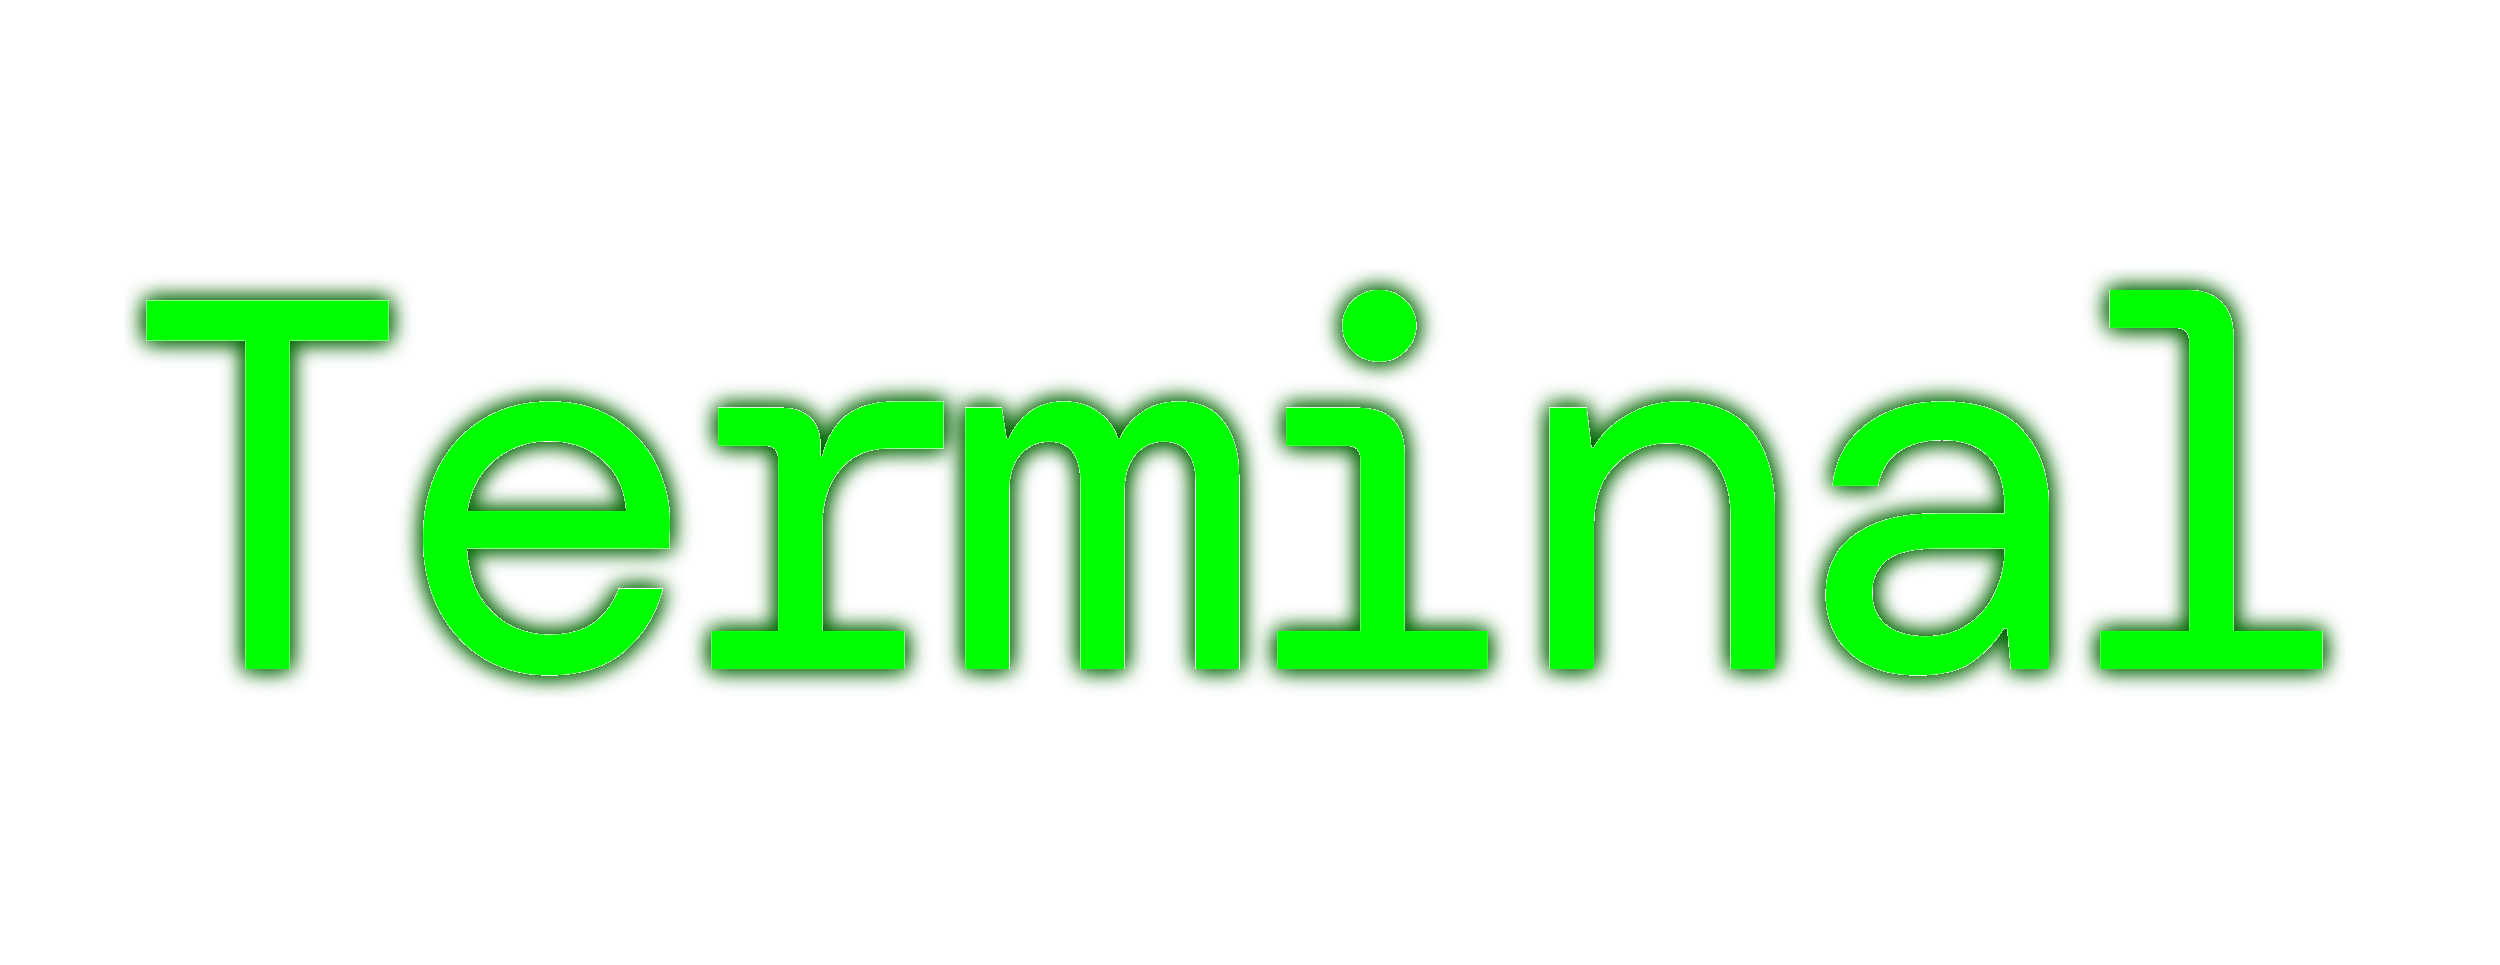
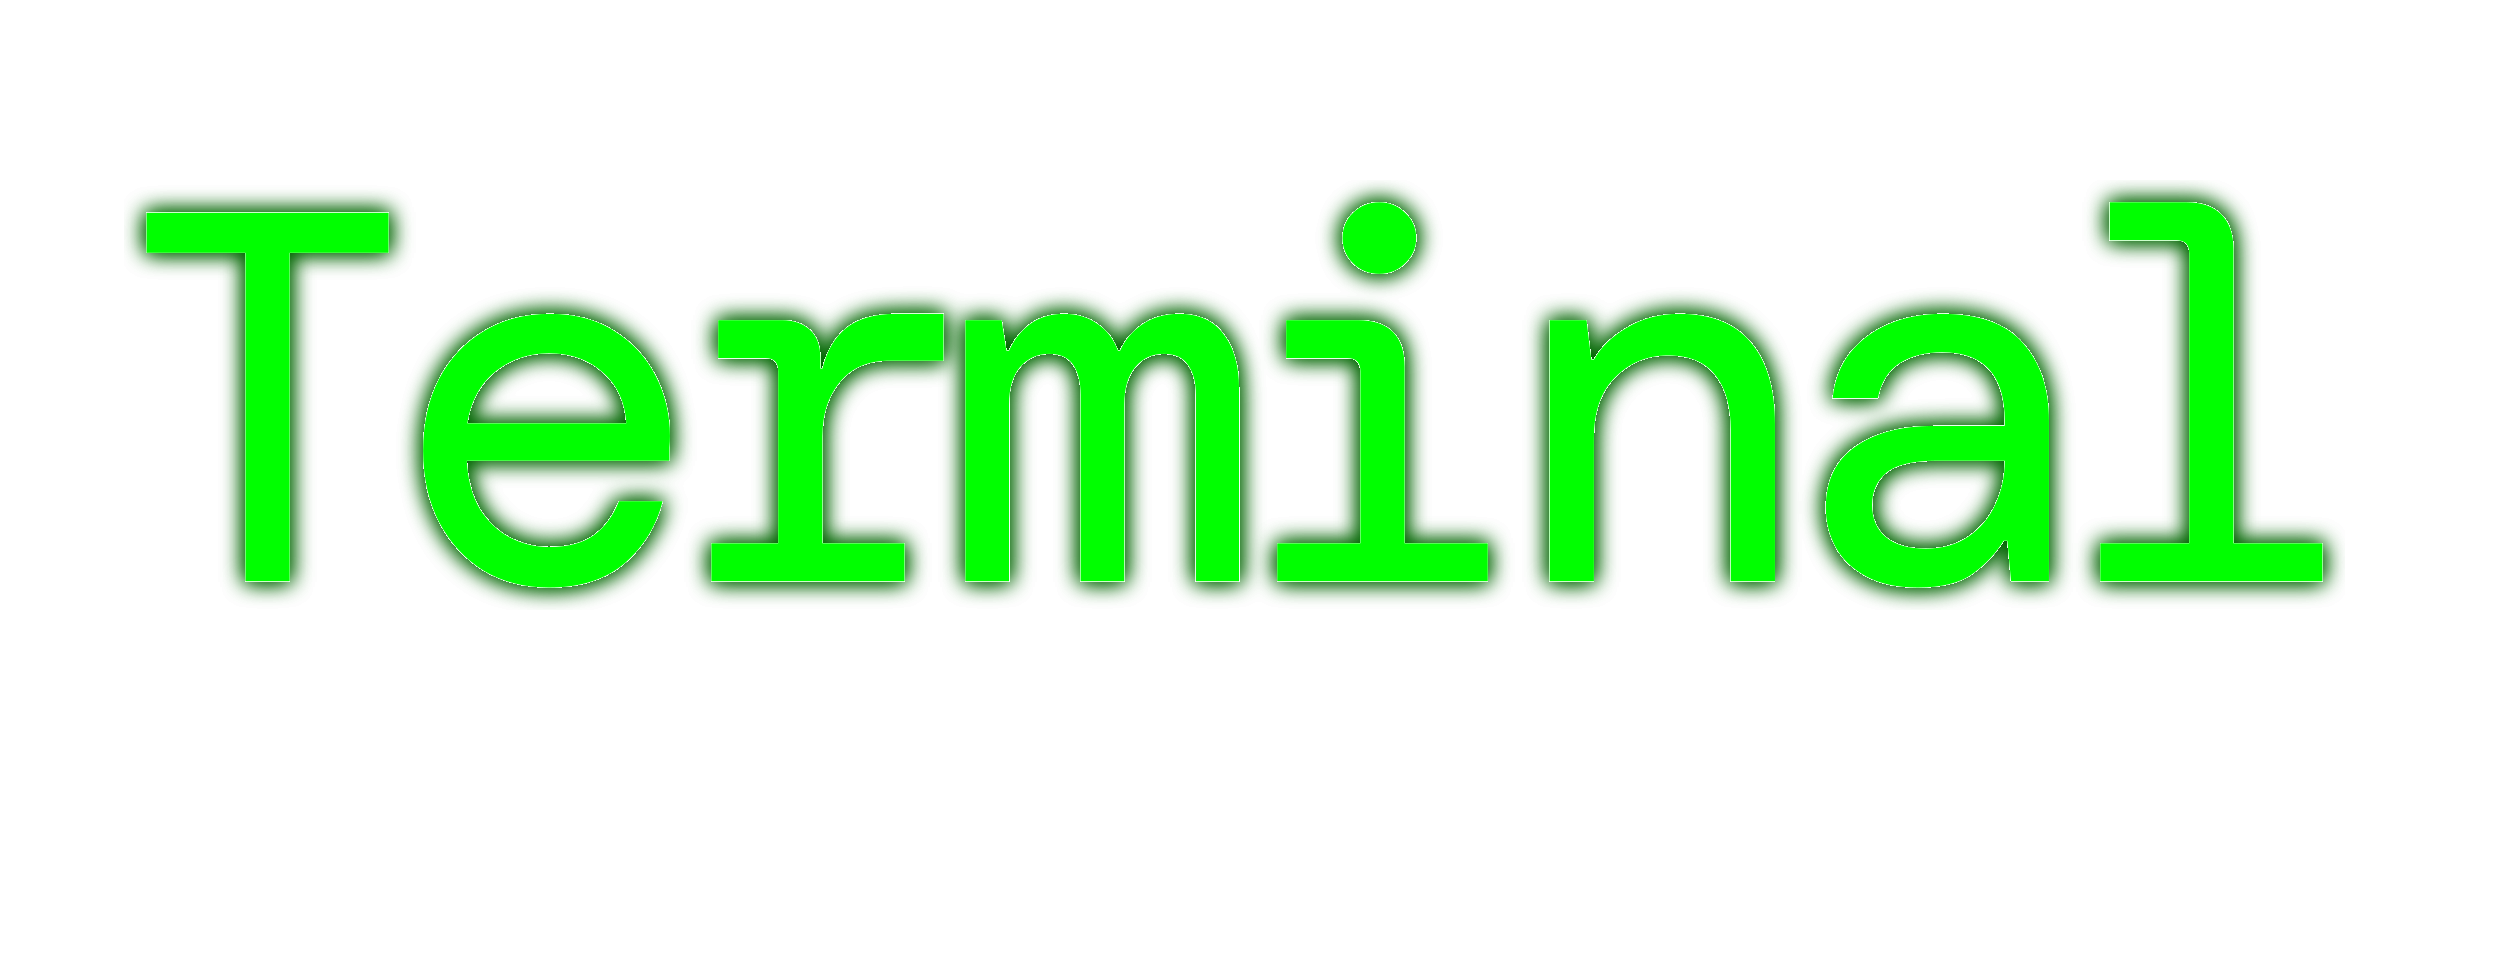
<svg xmlns="http://www.w3.org/2000/svg" width="57" height="22" viewBox="0 0 57 22" fill="none">
-   <g filter="url(#filter0_dd_565_2750)">
-     <path d="M5.596 15.252V7.764H3.34V6.852H8.86V7.764H6.604V15.252H5.596ZM12.515 15.396C11.955 15.396 11.459 15.268 11.027 15.012C10.603 14.748 10.267 14.384 10.019 13.92C9.771 13.448 9.647 12.9 9.647 12.276C9.647 11.652 9.767 11.108 10.007 10.644C10.255 10.172 10.595 9.808 11.027 9.552C11.459 9.288 11.963 9.156 12.539 9.156C13.115 9.156 13.607 9.288 14.015 9.552C14.423 9.808 14.735 10.148 14.951 10.572C15.167 10.996 15.275 11.452 15.275 11.94C15.275 12.028 15.271 12.116 15.263 12.204C15.263 12.292 15.263 12.392 15.263 12.504H10.643C10.667 12.944 10.767 13.312 10.943 13.608C11.127 13.896 11.355 14.112 11.627 14.256C11.907 14.4 12.203 14.472 12.515 14.472C12.955 14.472 13.299 14.38 13.547 14.196C13.795 14.012 13.983 13.756 14.111 13.428H15.107C14.971 13.98 14.687 14.448 14.255 14.832C13.823 15.208 13.243 15.396 12.515 15.396ZM12.515 10.056C12.051 10.056 11.643 10.196 11.291 10.476C10.947 10.756 10.735 11.148 10.655 11.652H14.279C14.247 11.156 14.067 10.768 13.739 10.488C13.419 10.2 13.011 10.056 12.515 10.056ZM16.219 15.252V14.388H17.743V10.464C17.743 10.264 17.647 10.164 17.455 10.164H16.375V9.3H17.827C18.091 9.3 18.303 9.372 18.463 9.516C18.623 9.66 18.703 9.872 18.703 10.152V10.404H18.751C18.847 10.004 19.027 9.696 19.291 9.48C19.563 9.264 19.939 9.156 20.419 9.156H21.511V10.224H20.275C19.787 10.224 19.411 10.388 19.147 10.716C18.883 11.036 18.751 11.448 18.751 11.952V14.388H20.623V15.252H16.219ZM22.01 15.252V9.3H22.838L22.946 9.996H23.006C23.11 9.756 23.266 9.556 23.474 9.396C23.69 9.236 23.95 9.156 24.254 9.156C24.558 9.156 24.814 9.232 25.022 9.384C25.238 9.528 25.394 9.732 25.49 9.996H25.538C25.642 9.756 25.81 9.556 26.042 9.396C26.274 9.236 26.554 9.156 26.882 9.156C27.338 9.156 27.678 9.312 27.902 9.624C28.134 9.928 28.25 10.336 28.25 10.848V15.252H27.266V11.004C27.266 10.716 27.206 10.488 27.086 10.32C26.974 10.152 26.79 10.068 26.534 10.068C26.27 10.068 26.054 10.168 25.886 10.368C25.718 10.568 25.634 10.852 25.634 11.22V15.252H24.638V11.004C24.638 10.716 24.582 10.488 24.47 10.32C24.358 10.152 24.174 10.068 23.918 10.068C23.654 10.068 23.434 10.168 23.258 10.368C23.09 10.568 23.006 10.852 23.006 11.22V15.252H22.01ZM31.449 8.244C31.209 8.244 31.009 8.164 30.849 8.004C30.689 7.844 30.609 7.652 30.609 7.428C30.609 7.196 30.689 7.004 30.849 6.852C31.009 6.692 31.209 6.612 31.449 6.612C31.681 6.612 31.877 6.692 32.037 6.852C32.205 7.004 32.289 7.196 32.289 7.428C32.289 7.652 32.205 7.844 32.037 8.004C31.877 8.164 31.681 8.244 31.449 8.244ZM29.121 15.252V14.388H31.017V10.464C31.017 10.264 30.917 10.164 30.717 10.164H29.325V9.3H30.957C31.669 9.3 32.025 9.656 32.025 10.368V14.388H33.921V15.252H29.121ZM35.333 15.252V9.3H36.173L36.281 10.2H36.341C36.501 9.912 36.753 9.668 37.097 9.468C37.441 9.26 37.837 9.156 38.285 9.156C39.013 9.156 39.557 9.372 39.917 9.804C40.285 10.236 40.469 10.86 40.469 11.676V15.252H39.461V11.796C39.461 11.268 39.345 10.856 39.113 10.56C38.881 10.256 38.521 10.104 38.033 10.104C37.561 10.104 37.161 10.268 36.833 10.596C36.505 10.916 36.341 11.38 36.341 11.988V15.252H35.333ZM43.728 15.396C43.256 15.396 42.864 15.312 42.552 15.144C42.24 14.976 42.008 14.756 41.856 14.484C41.704 14.204 41.628 13.9 41.628 13.572C41.628 12.964 41.848 12.504 42.288 12.192C42.736 11.872 43.332 11.712 44.076 11.712H45.708V11.592C45.708 10.552 45.232 10.032 44.28 10.032C43.896 10.032 43.572 10.116 43.308 10.284C43.052 10.452 42.888 10.716 42.816 11.076H41.784C41.824 10.676 41.956 10.332 42.18 10.044C42.412 9.756 42.708 9.536 43.068 9.384C43.428 9.232 43.832 9.156 44.28 9.156C45.128 9.156 45.744 9.38 46.128 9.828C46.52 10.268 46.716 10.856 46.716 11.592V15.252H45.852L45.768 14.328H45.684C45.508 14.616 45.272 14.868 44.976 15.084C44.688 15.292 44.272 15.396 43.728 15.396ZM43.908 14.508C44.292 14.508 44.616 14.416 44.88 14.232C45.152 14.048 45.356 13.804 45.492 13.5C45.636 13.196 45.708 12.864 45.708 12.504H44.16C43.616 12.504 43.232 12.596 43.008 12.78C42.792 12.964 42.684 13.208 42.684 13.512C42.684 13.824 42.788 14.068 42.996 14.244C43.204 14.42 43.508 14.508 43.908 14.508ZM47.887 15.252V14.388H49.915V7.776C49.915 7.576 49.815 7.476 49.615 7.476H48.103V6.612H49.855C50.199 6.612 50.463 6.704 50.647 6.888C50.831 7.072 50.923 7.336 50.923 7.68V14.388H52.951V15.252H47.887Z" fill="#00FF00" />
+   <g filter="url(#filter0_dd_579_1012)">
+     <path d="M5.596 13.252V5.764H3.34V4.852H8.86V5.764H6.604V13.252H5.596ZM12.515 13.396C11.955 13.396 11.459 13.268 11.027 13.012C10.603 12.748 10.267 12.384 10.019 11.92C9.771 11.448 9.647 10.9 9.647 10.276C9.647 9.652 9.767 9.108 10.007 8.644C10.255 8.172 10.595 7.808 11.027 7.552C11.459 7.288 11.963 7.156 12.539 7.156C13.115 7.156 13.607 7.288 14.015 7.552C14.423 7.808 14.735 8.148 14.951 8.572C15.167 8.996 15.275 9.452 15.275 9.94C15.275 10.028 15.271 10.116 15.263 10.204C15.263 10.292 15.263 10.392 15.263 10.504H10.643C10.667 10.944 10.767 11.312 10.943 11.608C11.127 11.896 11.355 12.112 11.627 12.256C11.907 12.4 12.203 12.472 12.515 12.472C12.955 12.472 13.299 12.38 13.547 12.196C13.795 12.012 13.983 11.756 14.111 11.428H15.107C14.971 11.98 14.687 12.448 14.255 12.832C13.823 13.208 13.243 13.396 12.515 13.396ZM12.515 8.056C12.051 8.056 11.643 8.196 11.291 8.476C10.947 8.756 10.735 9.148 10.655 9.652H14.279C14.247 9.156 14.067 8.768 13.739 8.488C13.419 8.2 13.011 8.056 12.515 8.056ZM16.219 13.252V12.388H17.743V8.464C17.743 8.264 17.647 8.164 17.455 8.164H16.375V7.3H17.827C18.091 7.3 18.303 7.372 18.463 7.516C18.623 7.66 18.703 7.872 18.703 8.152V8.404H18.751C18.847 8.004 19.027 7.696 19.291 7.48C19.563 7.264 19.939 7.156 20.419 7.156H21.511V8.224H20.275C19.787 8.224 19.411 8.388 19.147 8.716C18.883 9.036 18.751 9.448 18.751 9.952V12.388H20.623V13.252H16.219ZM22.01 13.252V7.3H22.838L22.946 7.996H23.006C23.11 7.756 23.266 7.556 23.474 7.396C23.69 7.236 23.95 7.156 24.254 7.156C24.558 7.156 24.814 7.232 25.022 7.384C25.238 7.528 25.394 7.732 25.49 7.996H25.538C25.642 7.756 25.81 7.556 26.042 7.396C26.274 7.236 26.554 7.156 26.882 7.156C27.338 7.156 27.678 7.312 27.902 7.624C28.134 7.928 28.25 8.336 28.25 8.848V13.252H27.266V9.004C27.266 8.716 27.206 8.488 27.086 8.32C26.974 8.152 26.79 8.068 26.534 8.068C26.27 8.068 26.054 8.168 25.886 8.368C25.718 8.568 25.634 8.852 25.634 9.22V13.252H24.638V9.004C24.638 8.716 24.582 8.488 24.47 8.32C24.358 8.152 24.174 8.068 23.918 8.068C23.654 8.068 23.434 8.168 23.258 8.368C23.09 8.568 23.006 8.852 23.006 9.22V13.252H22.01ZM31.449 6.244C31.209 6.244 31.009 6.164 30.849 6.004C30.689 5.844 30.609 5.652 30.609 5.428C30.609 5.196 30.689 5.004 30.849 4.852C31.009 4.692 31.209 4.612 31.449 4.612C31.681 4.612 31.877 4.692 32.037 4.852C32.205 5.004 32.289 5.196 32.289 5.428C32.289 5.652 32.205 5.844 32.037 6.004C31.877 6.164 31.681 6.244 31.449 6.244ZM29.121 13.252V12.388H31.017V8.464C31.017 8.264 30.917 8.164 30.717 8.164H29.325V7.3H30.957C31.669 7.3 32.025 7.656 32.025 8.368V12.388H33.921V13.252H29.121ZM35.333 13.252V7.3H36.173L36.281 8.2H36.341C36.501 7.912 36.753 7.668 37.097 7.468C37.441 7.26 37.837 7.156 38.285 7.156C39.013 7.156 39.557 7.372 39.917 7.804C40.285 8.236 40.469 8.86 40.469 9.676V13.252H39.461V9.796C39.461 9.268 39.345 8.856 39.113 8.56C38.881 8.256 38.521 8.104 38.033 8.104C37.561 8.104 37.161 8.268 36.833 8.596C36.505 8.916 36.341 9.38 36.341 9.988V13.252H35.333ZM43.728 13.396C43.256 13.396 42.864 13.312 42.552 13.144C42.24 12.976 42.008 12.756 41.856 12.484C41.704 12.204 41.628 11.9 41.628 11.572C41.628 10.964 41.848 10.504 42.288 10.192C42.736 9.872 43.332 9.712 44.076 9.712H45.708V9.592C45.708 8.552 45.232 8.032 44.28 8.032C43.896 8.032 43.572 8.116 43.308 8.284C43.052 8.452 42.888 8.716 42.816 9.076H41.784C41.824 8.676 41.956 8.332 42.18 8.044C42.412 7.756 42.708 7.536 43.068 7.384C43.428 7.232 43.832 7.156 44.28 7.156C45.128 7.156 45.744 7.38 46.128 7.828C46.52 8.268 46.716 8.856 46.716 9.592V13.252H45.852L45.768 12.328H45.684C45.508 12.616 45.272 12.868 44.976 13.084C44.688 13.292 44.272 13.396 43.728 13.396ZM43.908 12.508C44.292 12.508 44.616 12.416 44.88 12.232C45.152 12.048 45.356 11.804 45.492 11.5C45.636 11.196 45.708 10.864 45.708 10.504H44.16C43.616 10.504 43.232 10.596 43.008 10.78C42.792 10.964 42.684 11.208 42.684 11.512C42.684 11.824 42.788 12.068 42.996 12.244C43.204 12.42 43.508 12.508 43.908 12.508ZM47.887 13.252V12.388H49.915V5.776C49.915 5.576 49.815 5.476 49.615 5.476H48.103V4.612H49.855C50.199 4.612 50.463 4.704 50.647 4.888C50.831 5.072 50.923 5.336 50.923 5.68V12.388H52.951V13.252H47.887Z" fill="#00FF00" />
  </g>
  <defs>
-     <filter id="filter0_dd_565_2750" x="2.84" y="6.112" width="50.611" height="9.784" filterUnits="userSpaceOnUse" color-interpolation-filters="sRGB">
+     <filter id="filter0_dd_579_1012" x="2.84" y="4.112" width="50.611" height="9.784" filterUnits="userSpaceOnUse" color-interpolation-filters="sRGB">
      <feFlood flood-opacity="0" result="BackgroundImageFix" />
      <feColorMatrix in="SourceAlpha" type="matrix" values="0 0 0 0 0 0 0 0 0 0 0 0 0 0 0 0 0 0 127 0" result="hardAlpha" />
      <feOffset />
      <feGaussianBlur stdDeviation="0.25" />
      <feComposite in2="hardAlpha" operator="out" />
      <feColorMatrix type="matrix" values="0 0 0 0 0 0 0 0 0 0.396 0 0 0 0 0 0 0 0 1 0" />
-       <feBlend mode="normal" in2="BackgroundImageFix" result="effect1_dropShadow_565_2750" />
+       <feBlend mode="normal" in2="BackgroundImageFix" result="effect1_dropShadow_579_1012" />
      <feColorMatrix in="SourceAlpha" type="matrix" values="0 0 0 0 0 0 0 0 0 0 0 0 0 0 0 0 0 0 127 0" result="hardAlpha" />
      <feOffset />
      <feGaussianBlur stdDeviation="0.25" />
      <feComposite in2="hardAlpha" operator="out" />
      <feColorMatrix type="matrix" values="0 0 0 0 0 0 0 0 0 0.396 0 0 0 0 0 0 0 0 1 0" />
-       <feBlend mode="normal" in2="effect1_dropShadow_565_2750" result="effect2_dropShadow_565_2750" />
-       <feBlend mode="normal" in="SourceGraphic" in2="effect2_dropShadow_565_2750" result="shape" />
+       <feBlend mode="normal" in2="effect1_dropShadow_579_1012" result="effect2_dropShadow_579_1012" />
+       <feBlend mode="normal" in="SourceGraphic" in2="effect2_dropShadow_579_1012" result="shape" />
    </filter>
  </defs>
</svg>
